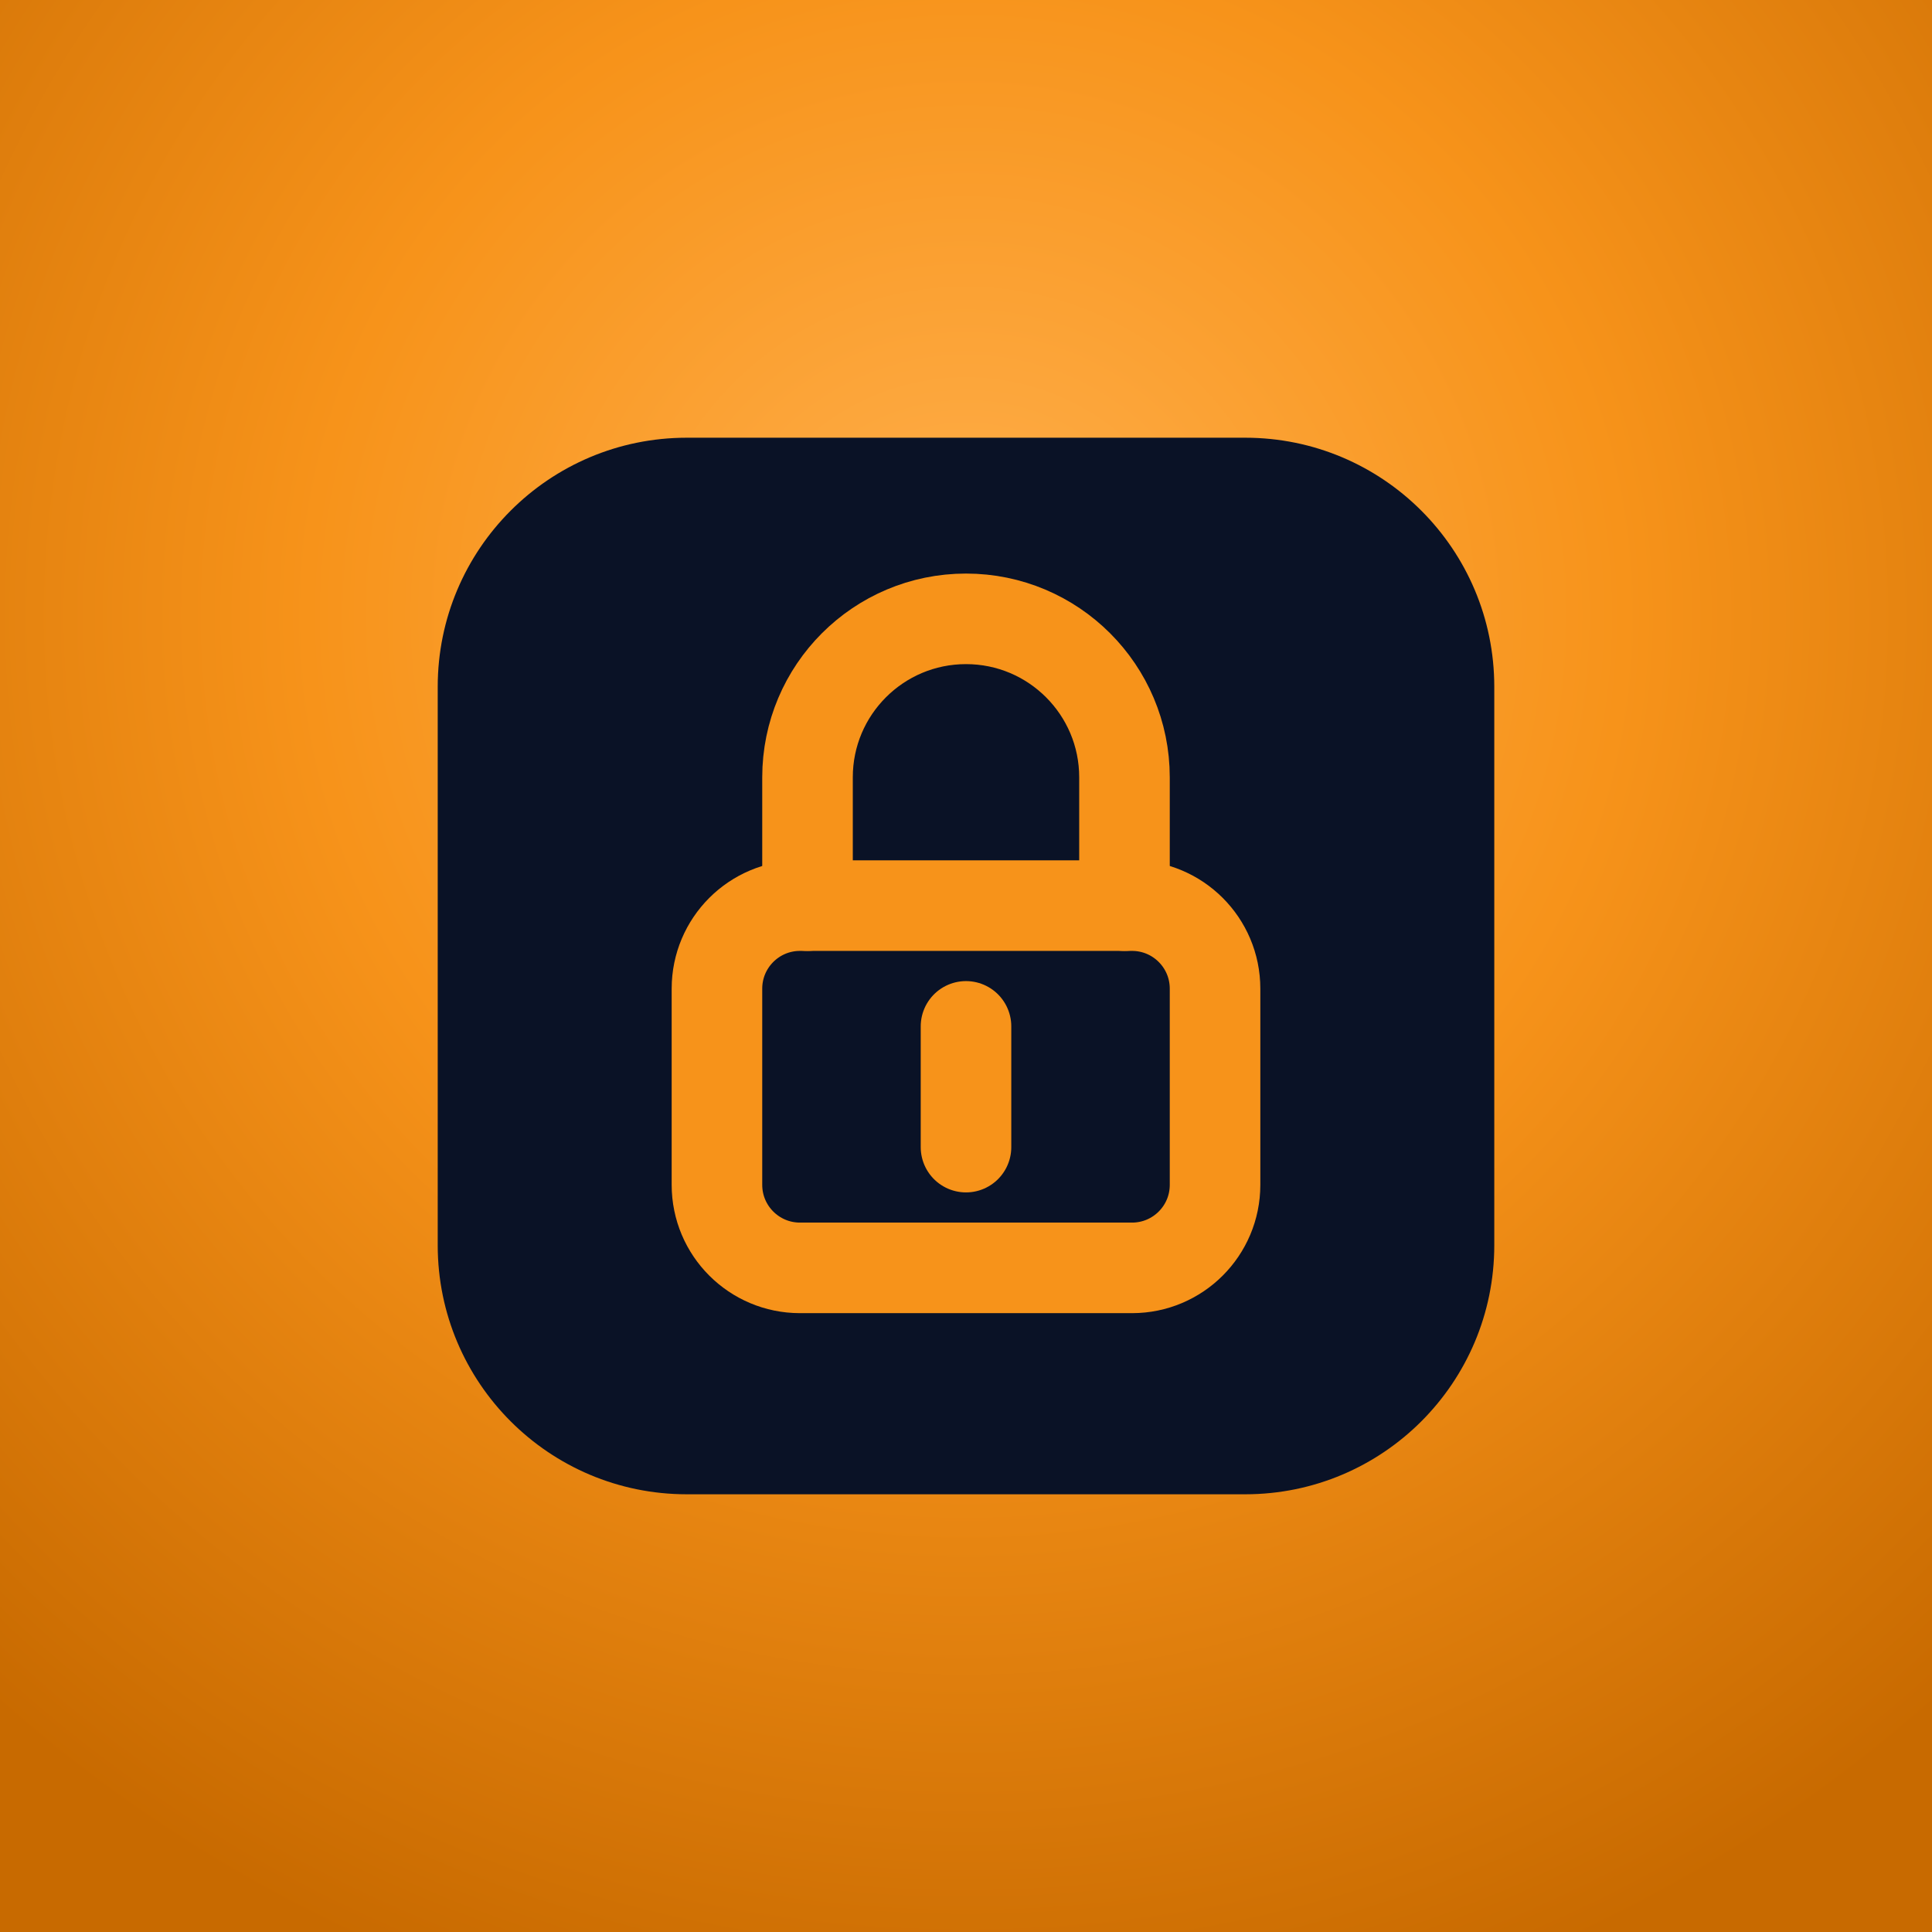
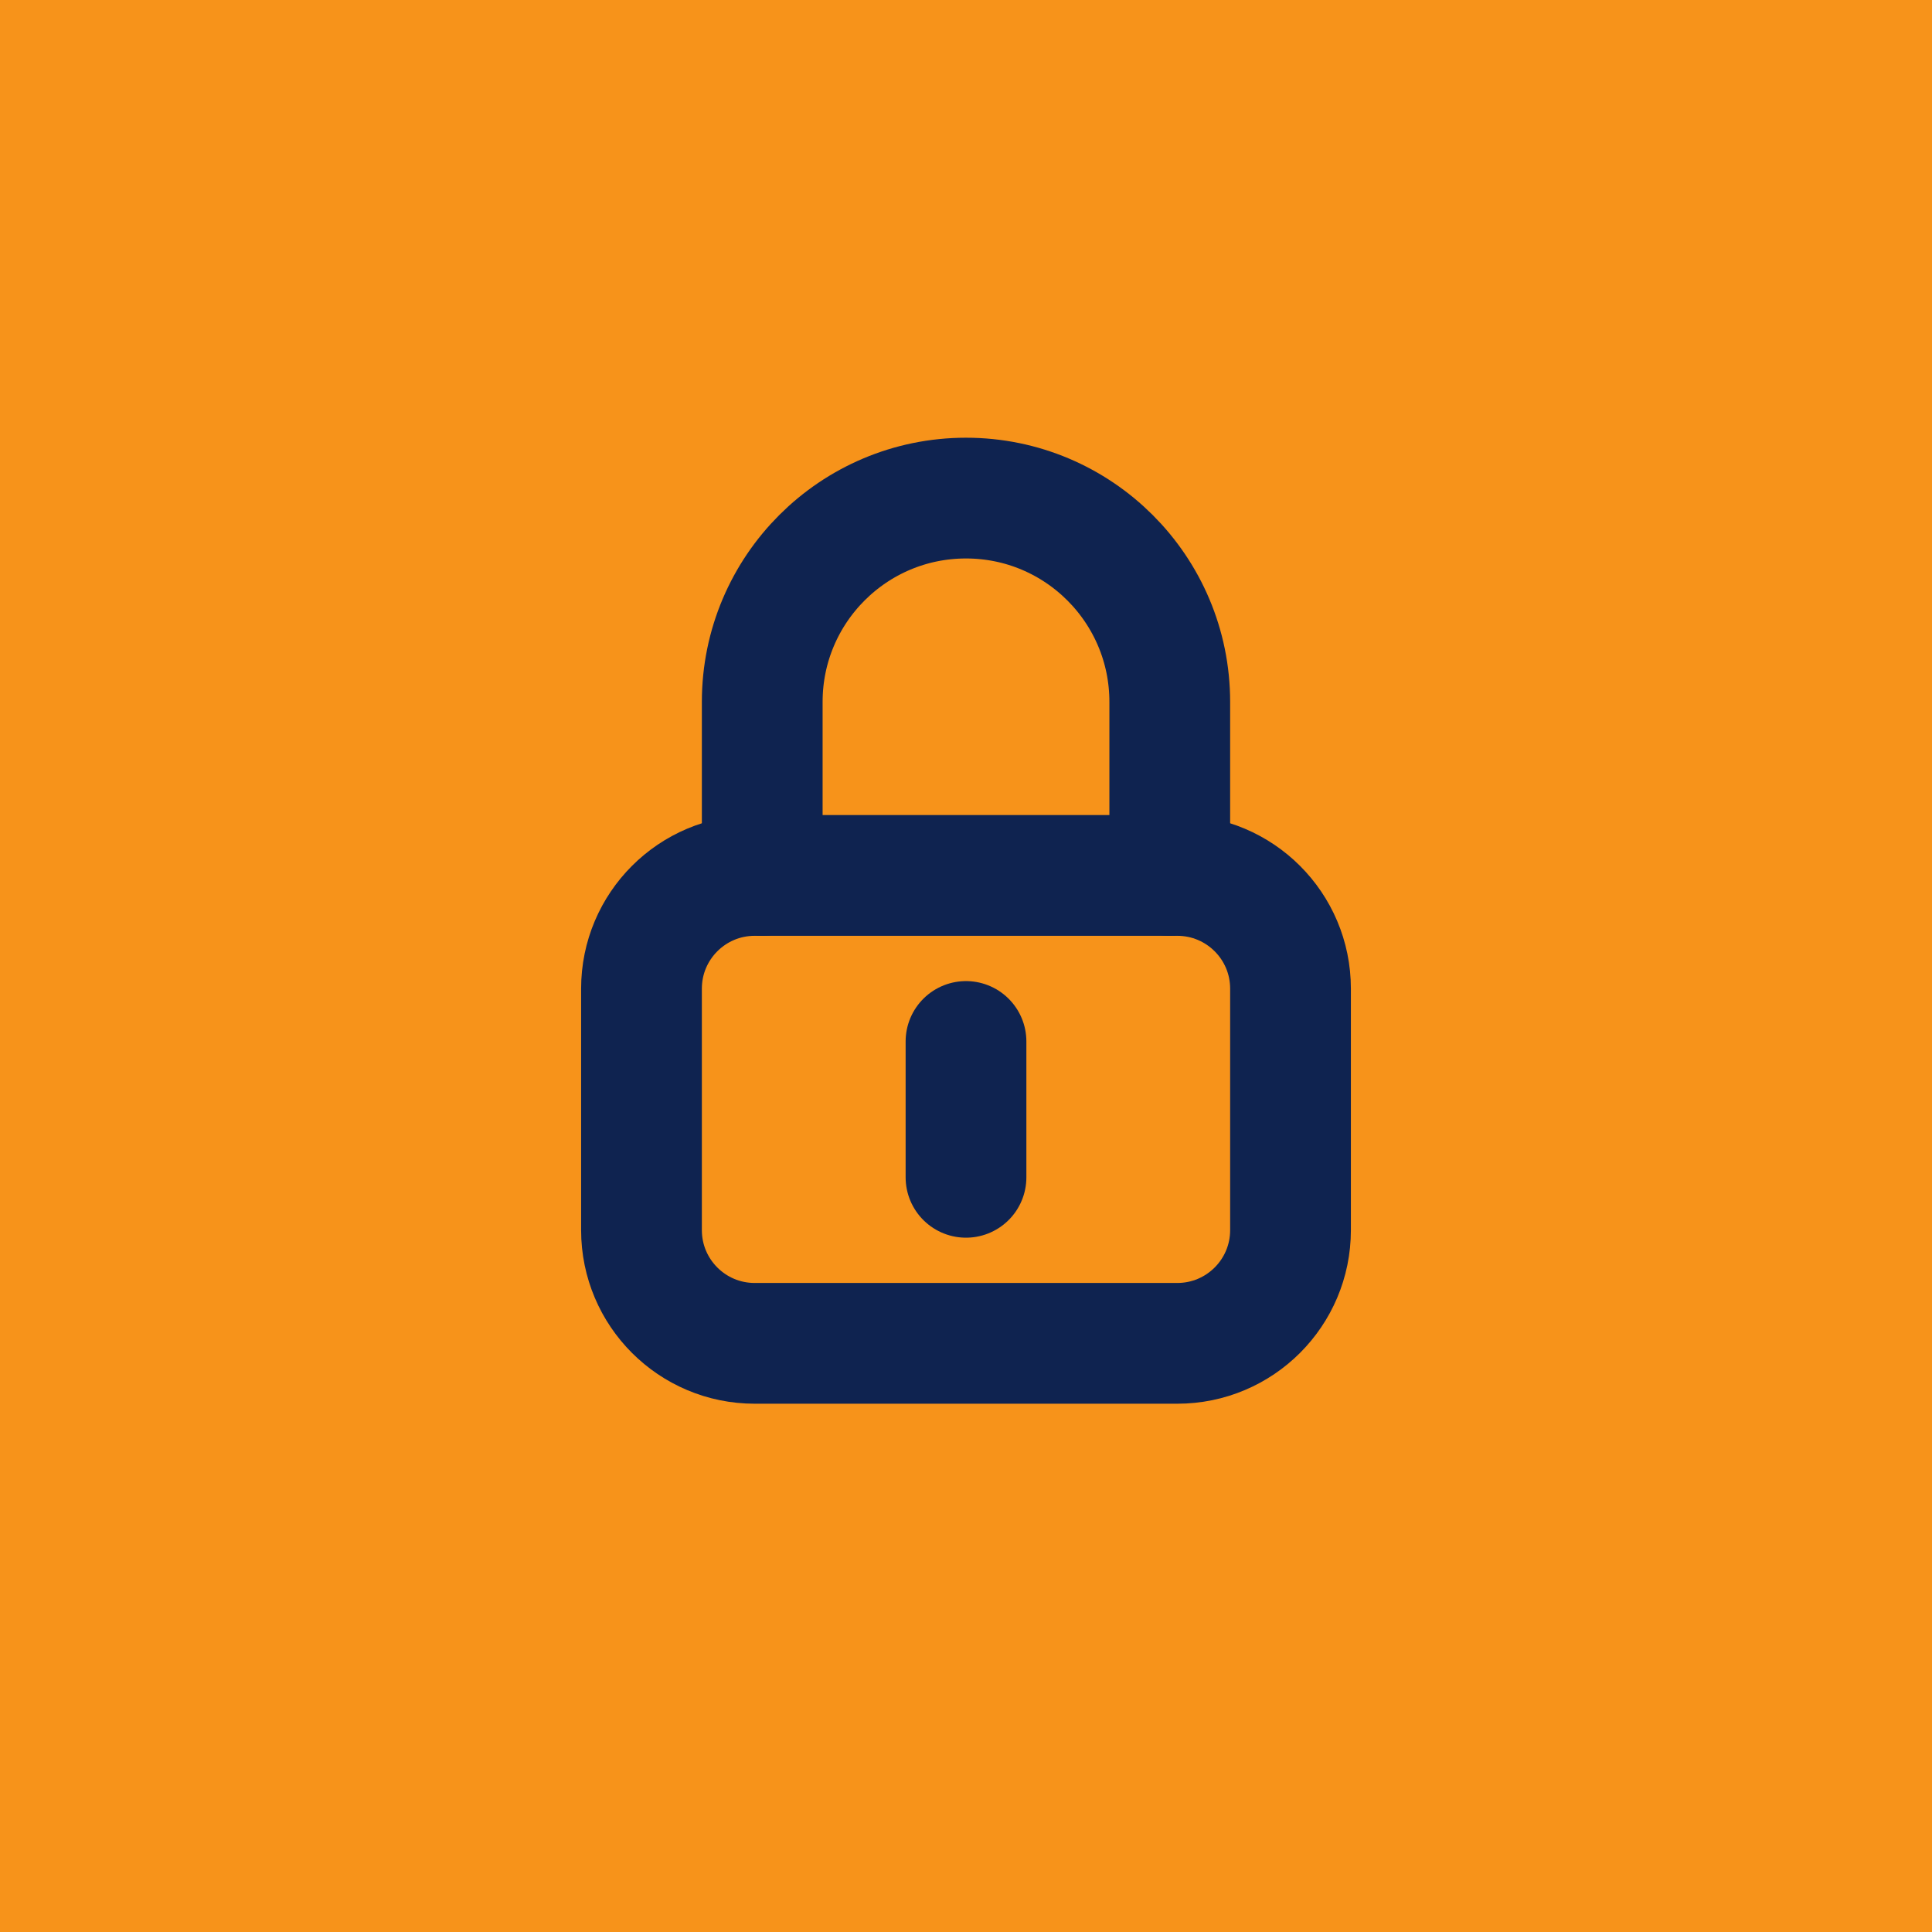
<svg xmlns="http://www.w3.org/2000/svg" viewBox="0 0 512 512" width="512" height="512">
-   <defs>
-     <radialGradient id="g" cx="50%" cy="32%" r="75%">
-       <stop offset="0" stop-color="#FFB04D" />
-       <stop offset=".45" stop-color="#F7931A" />
-       <stop offset="1" stop-color="#C86A00" />
-     </radialGradient>
-   </defs>
-   <rect width="512" height="512" fill="url(#g)" />
-   <rect x="116" y="116" width="280" height="280" rx="66" fill="#0A1226" />
-   <g fill="none" stroke="#F7931A" stroke-width="24" stroke-linecap="round" stroke-linejoin="round">
-     <path d="M214 240v-34a42 42 0 0 1 84 0v34" />
-     <rect x="190" y="240" width="132" height="96" rx="22" />
-     <path d="M256 272v32" />
+   <rect width="512" height="512" fill="#F7931A" />
+   <g fill="none" stroke="#0F2350" stroke-width="32" stroke-linecap="round" stroke-linejoin="round">
+     <path d="M202 232 V186 a54 54 0 0 1 108 0 V232" />
+     <rect x="170" y="232" width="172" height="124" rx="30" />
+     <line x1="256" y1="276" x2="256" y2="312" />
  </g>
</svg>
